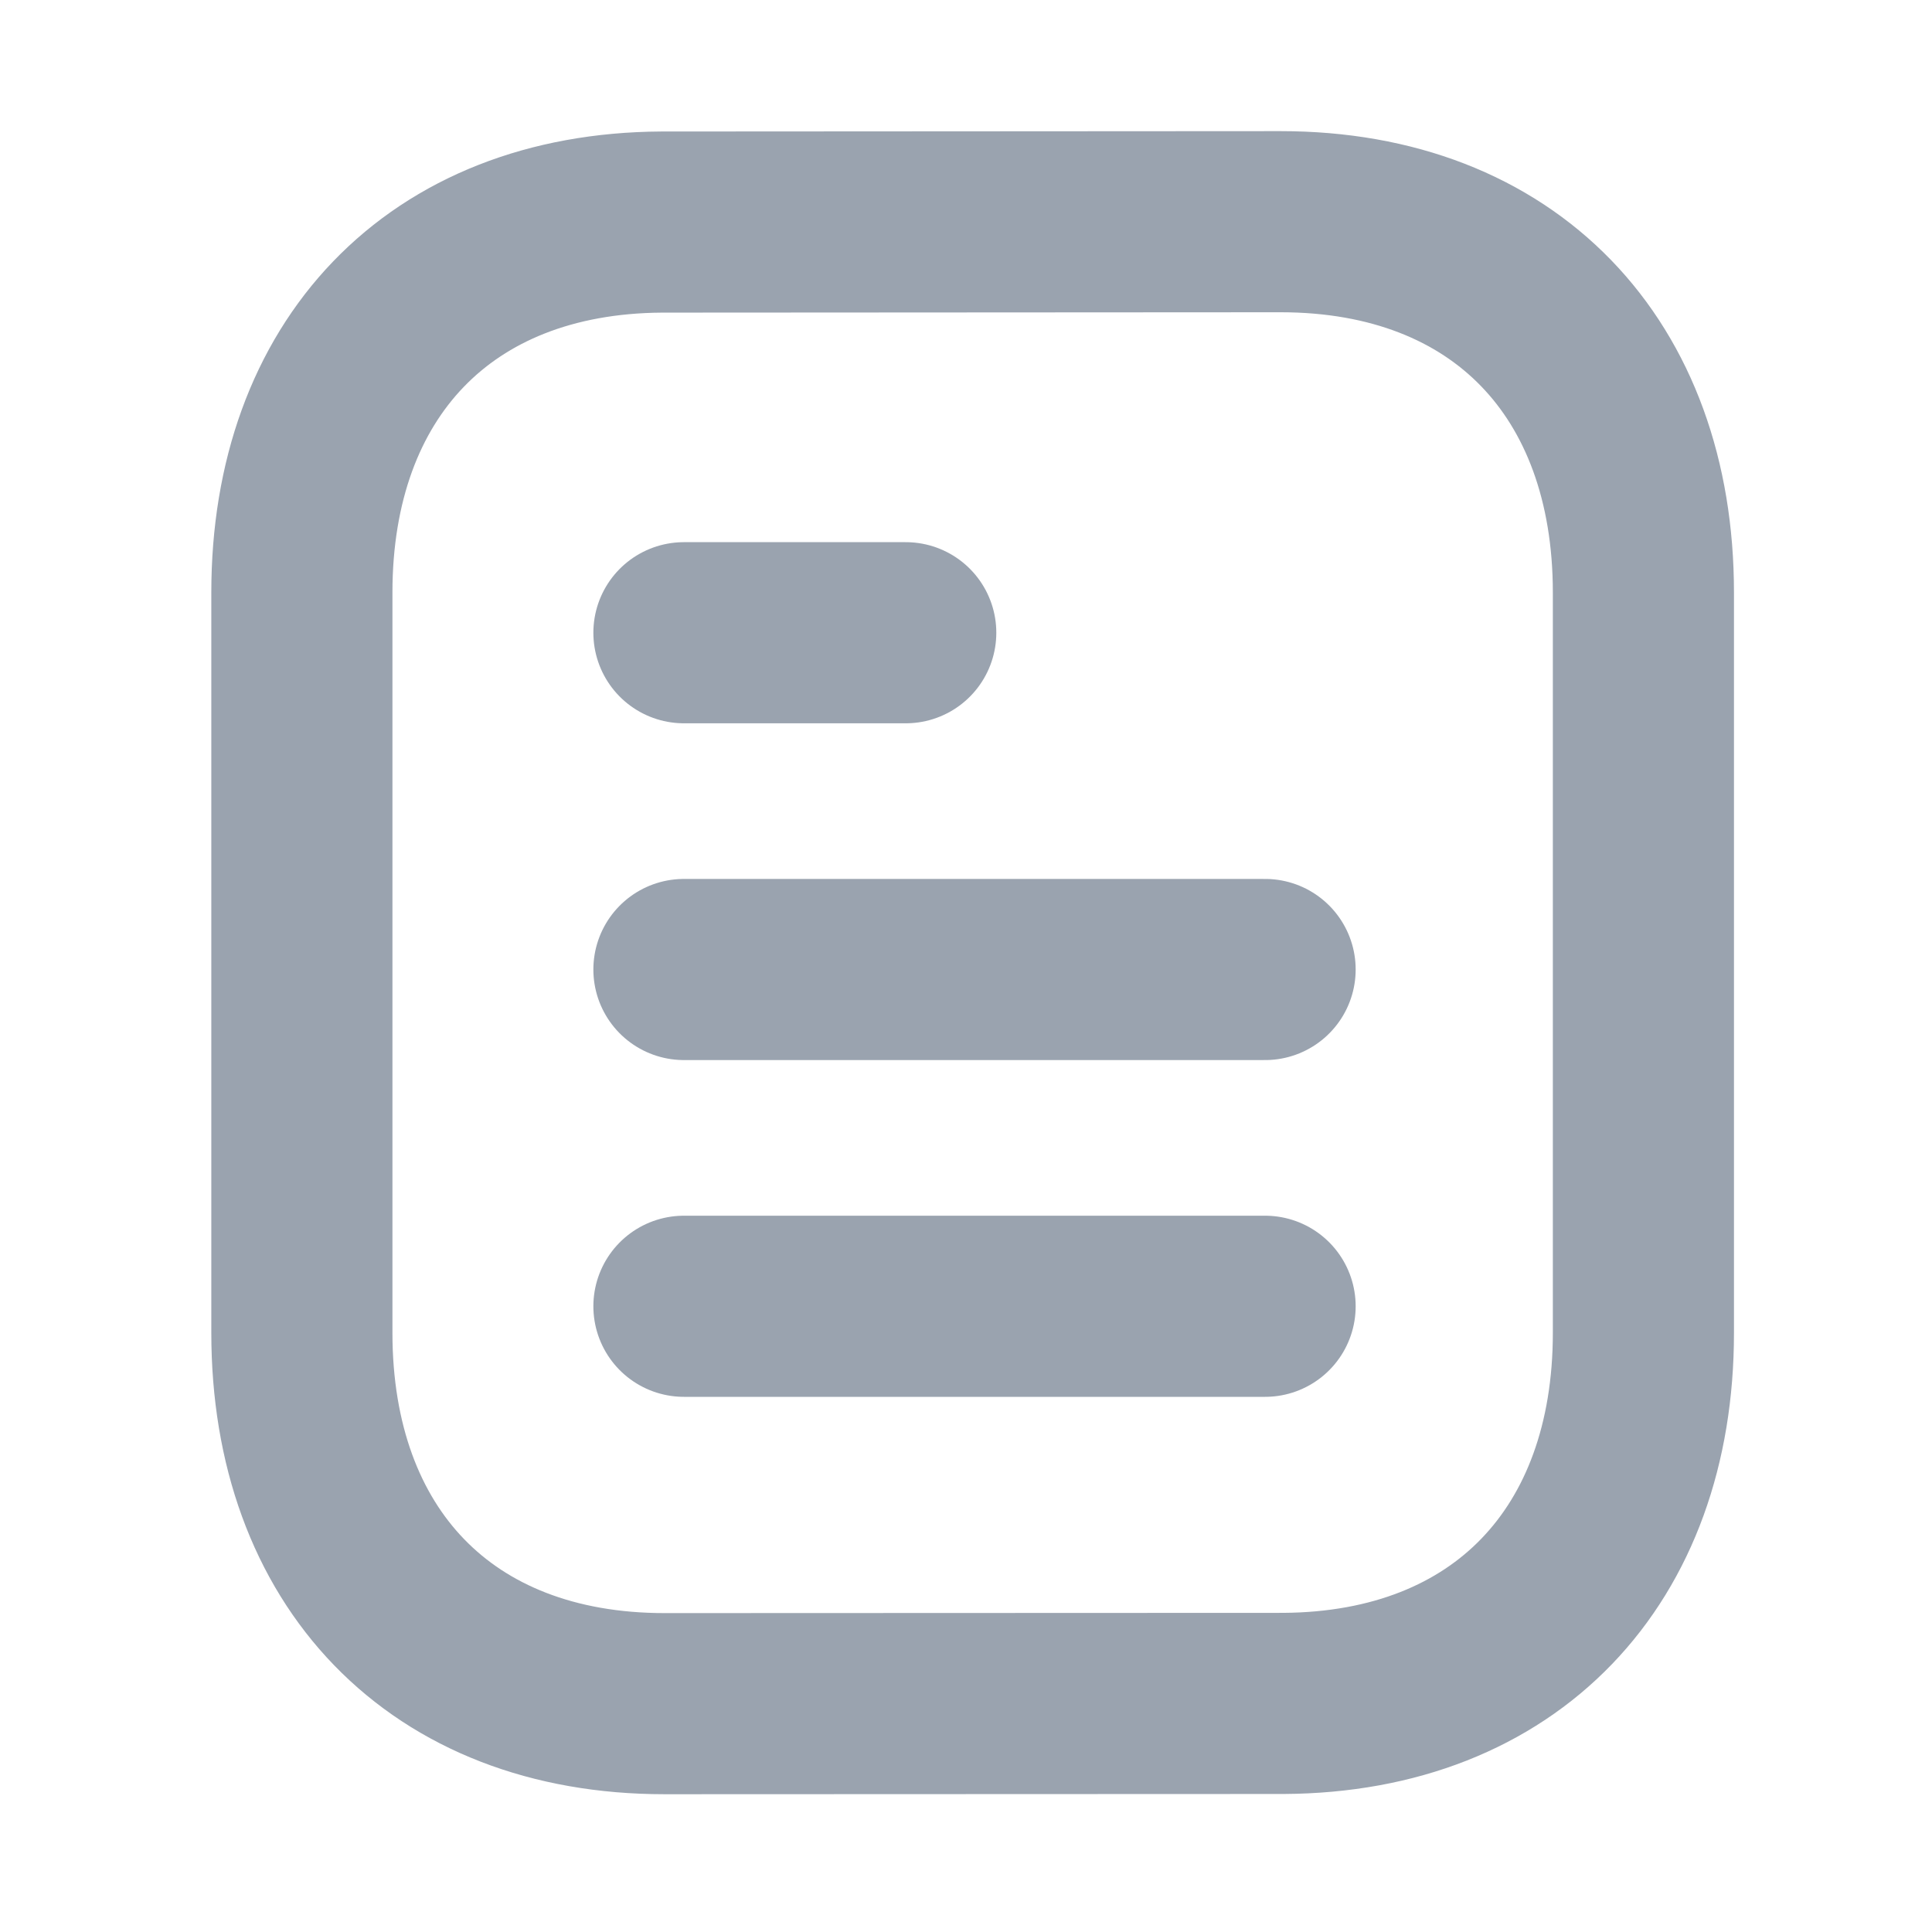
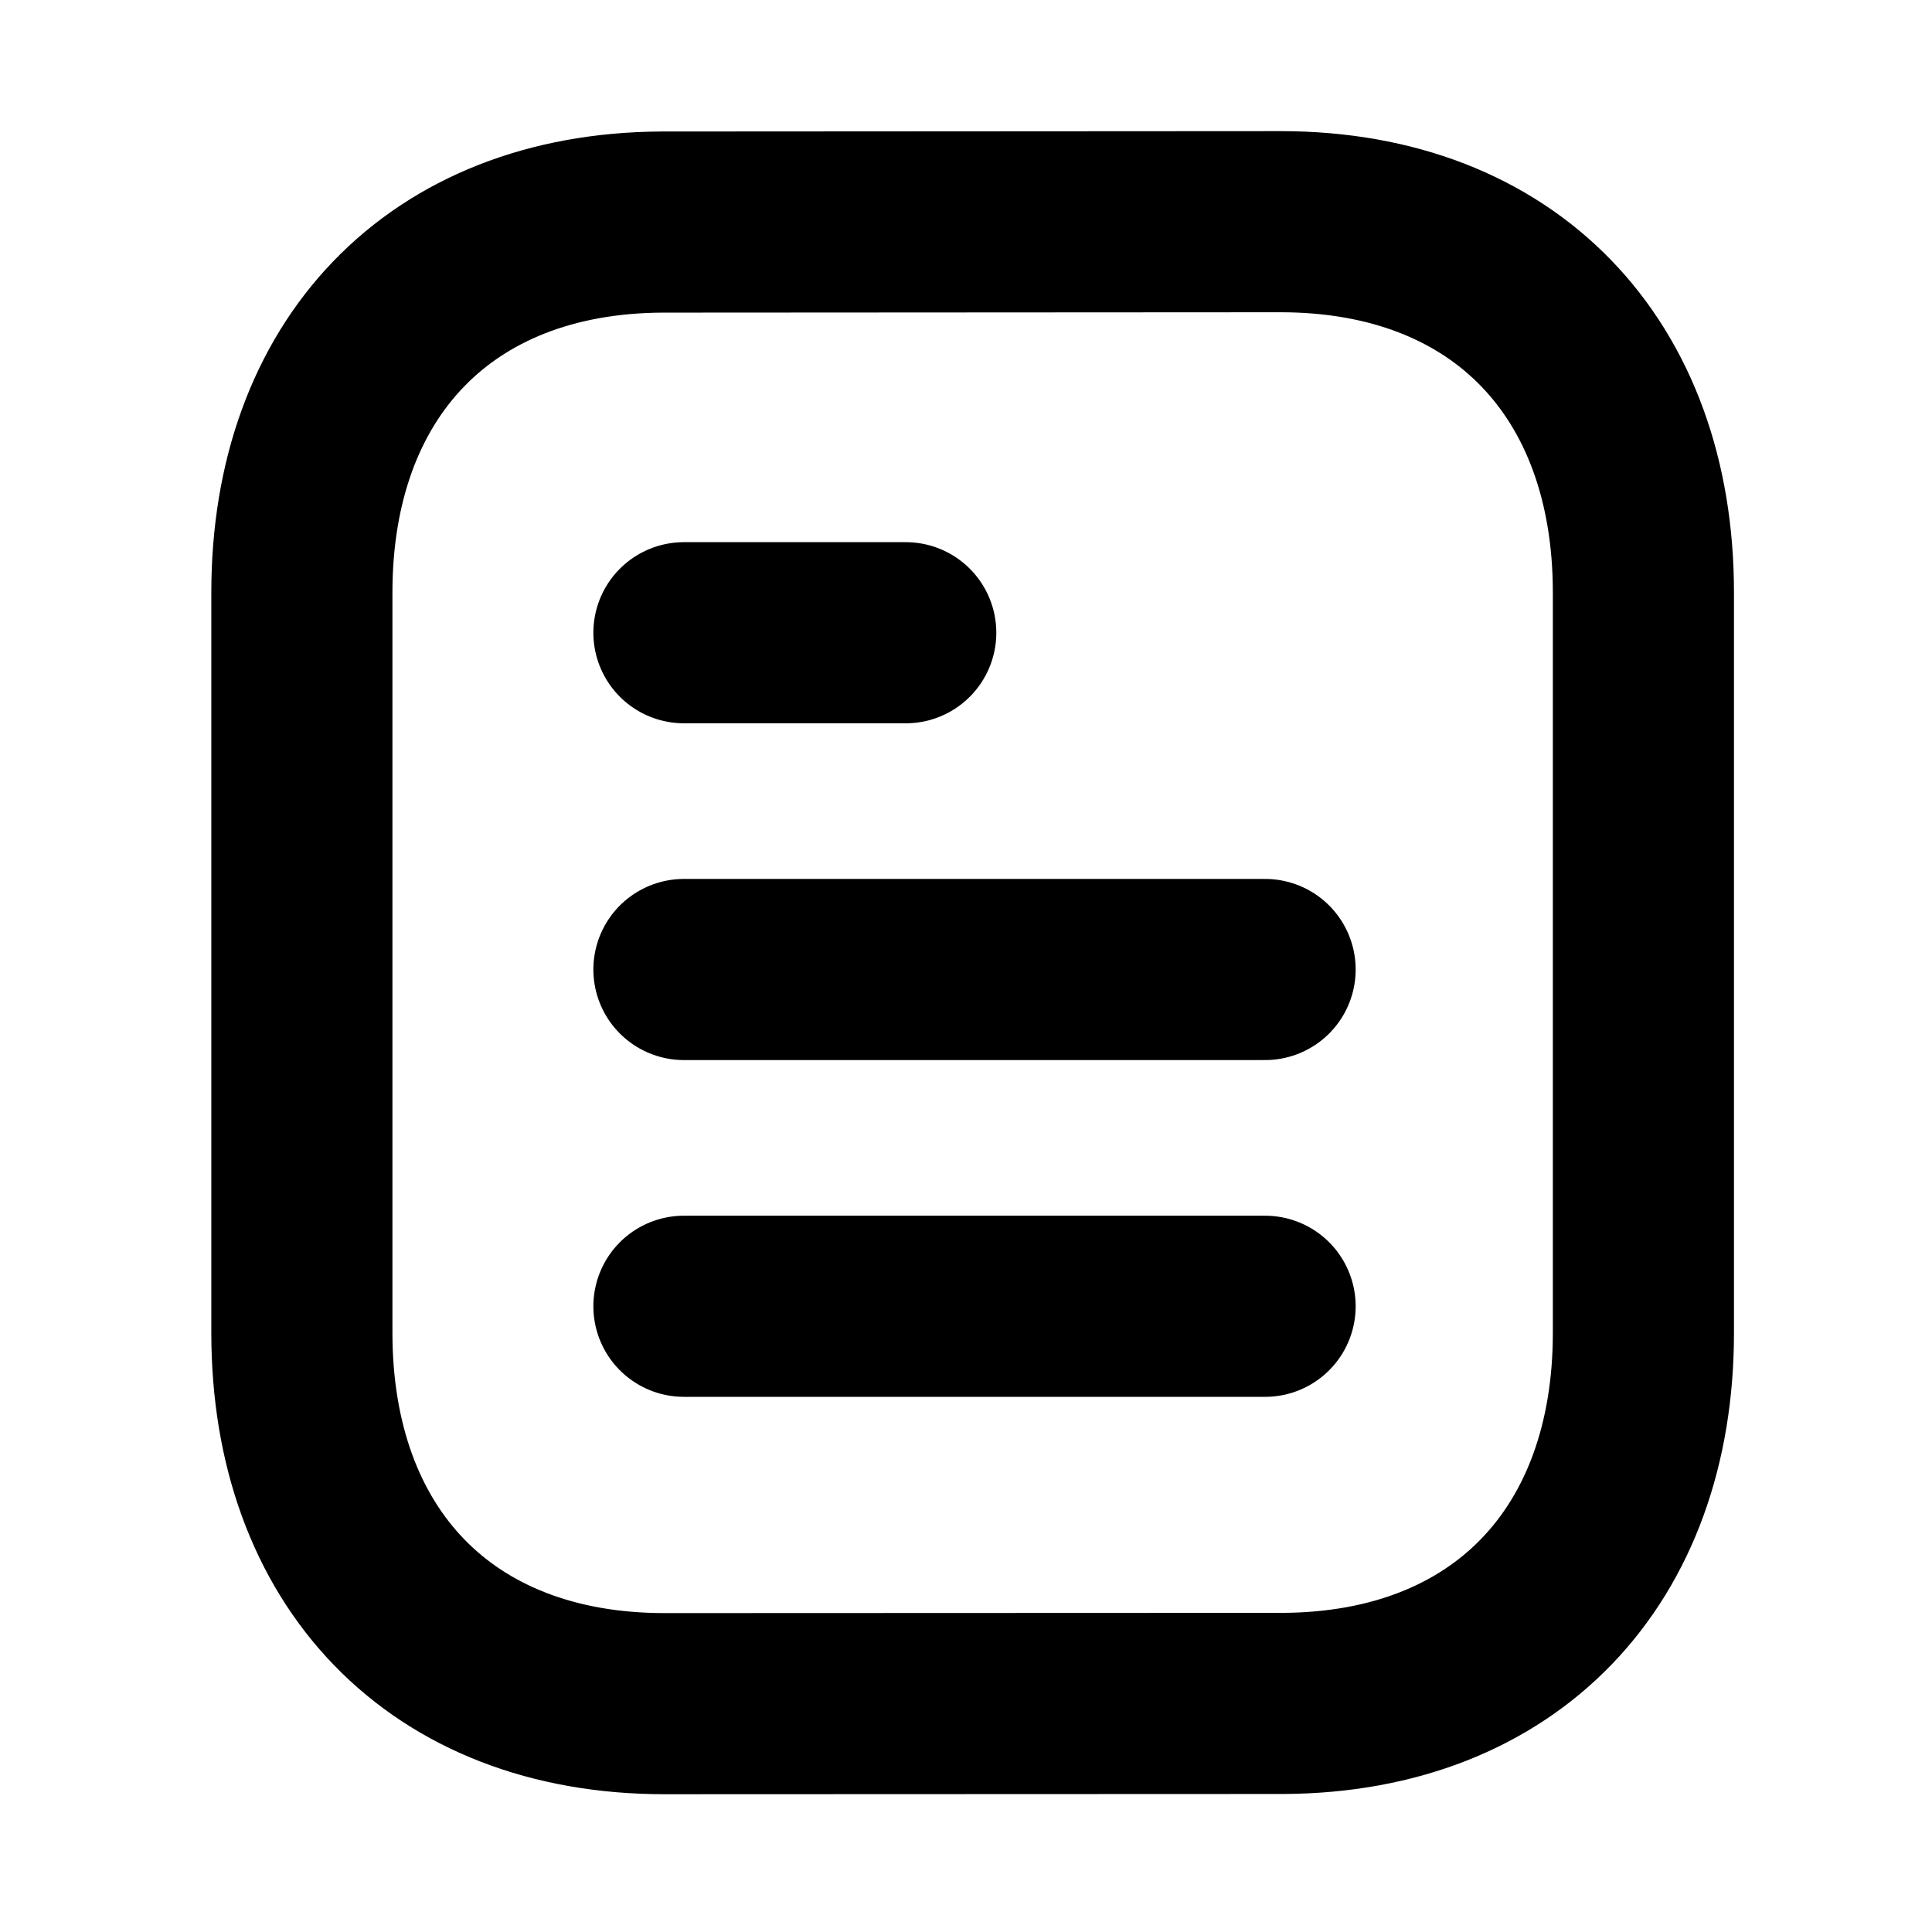
<svg xmlns="http://www.w3.org/2000/svg" width="16" height="16" viewBox="0 0 16 16" fill="none">
-   <path d="M10.477 10.818H5.664" stroke="#9AA3AF" stroke-width="1.5" stroke-linecap="round" stroke-linejoin="round" />
-   <path d="M10.477 8.029H5.664" stroke="#9AA3AF" stroke-width="1.5" stroke-linecap="round" stroke-linejoin="round" />
-   <path d="M7.501 5.24H5.664" stroke="#9AA3AF" stroke-width="1.5" stroke-linecap="round" stroke-linejoin="round" />
-   <path fill-rule="evenodd" clip-rule="evenodd" d="M10.605 1.836C10.605 1.836 5.487 1.839 5.479 1.839C3.639 1.85 2.5 3.061 2.5 4.907V11.038C2.5 12.894 3.648 14.109 5.504 14.109C5.504 14.109 10.621 14.107 10.63 14.107C12.47 14.096 13.61 12.885 13.61 11.038V4.907C13.61 3.051 12.461 1.836 10.605 1.836Z" stroke="#9AA3AF" stroke-width="1.5" stroke-linecap="round" stroke-linejoin="round" />
+   <path d="M10.477 10.818H5.664" stroke="currentColor" stroke-width="1.5" stroke-linecap="round" stroke-linejoin="round" />
+   <path d="M10.477 8.029H5.664" stroke="currentColor" stroke-width="1.5" stroke-linecap="round" stroke-linejoin="round" />
+   <path d="M7.501 5.24H5.664" stroke="currentColor" stroke-width="1.5" stroke-linecap="round" stroke-linejoin="round" />
+   <path fill-rule="evenodd" clip-rule="evenodd" d="M10.605 1.836C10.605 1.836 5.487 1.839 5.479 1.839C3.639 1.85 2.5 3.061 2.5 4.907V11.038C2.5 12.894 3.648 14.109 5.504 14.109C5.504 14.109 10.621 14.107 10.63 14.107C12.47 14.096 13.61 12.885 13.61 11.038V4.907C13.61 3.051 12.461 1.836 10.605 1.836Z" stroke="currentColor" stroke-width="1.5" stroke-linecap="round" stroke-linejoin="round" />
</svg>
